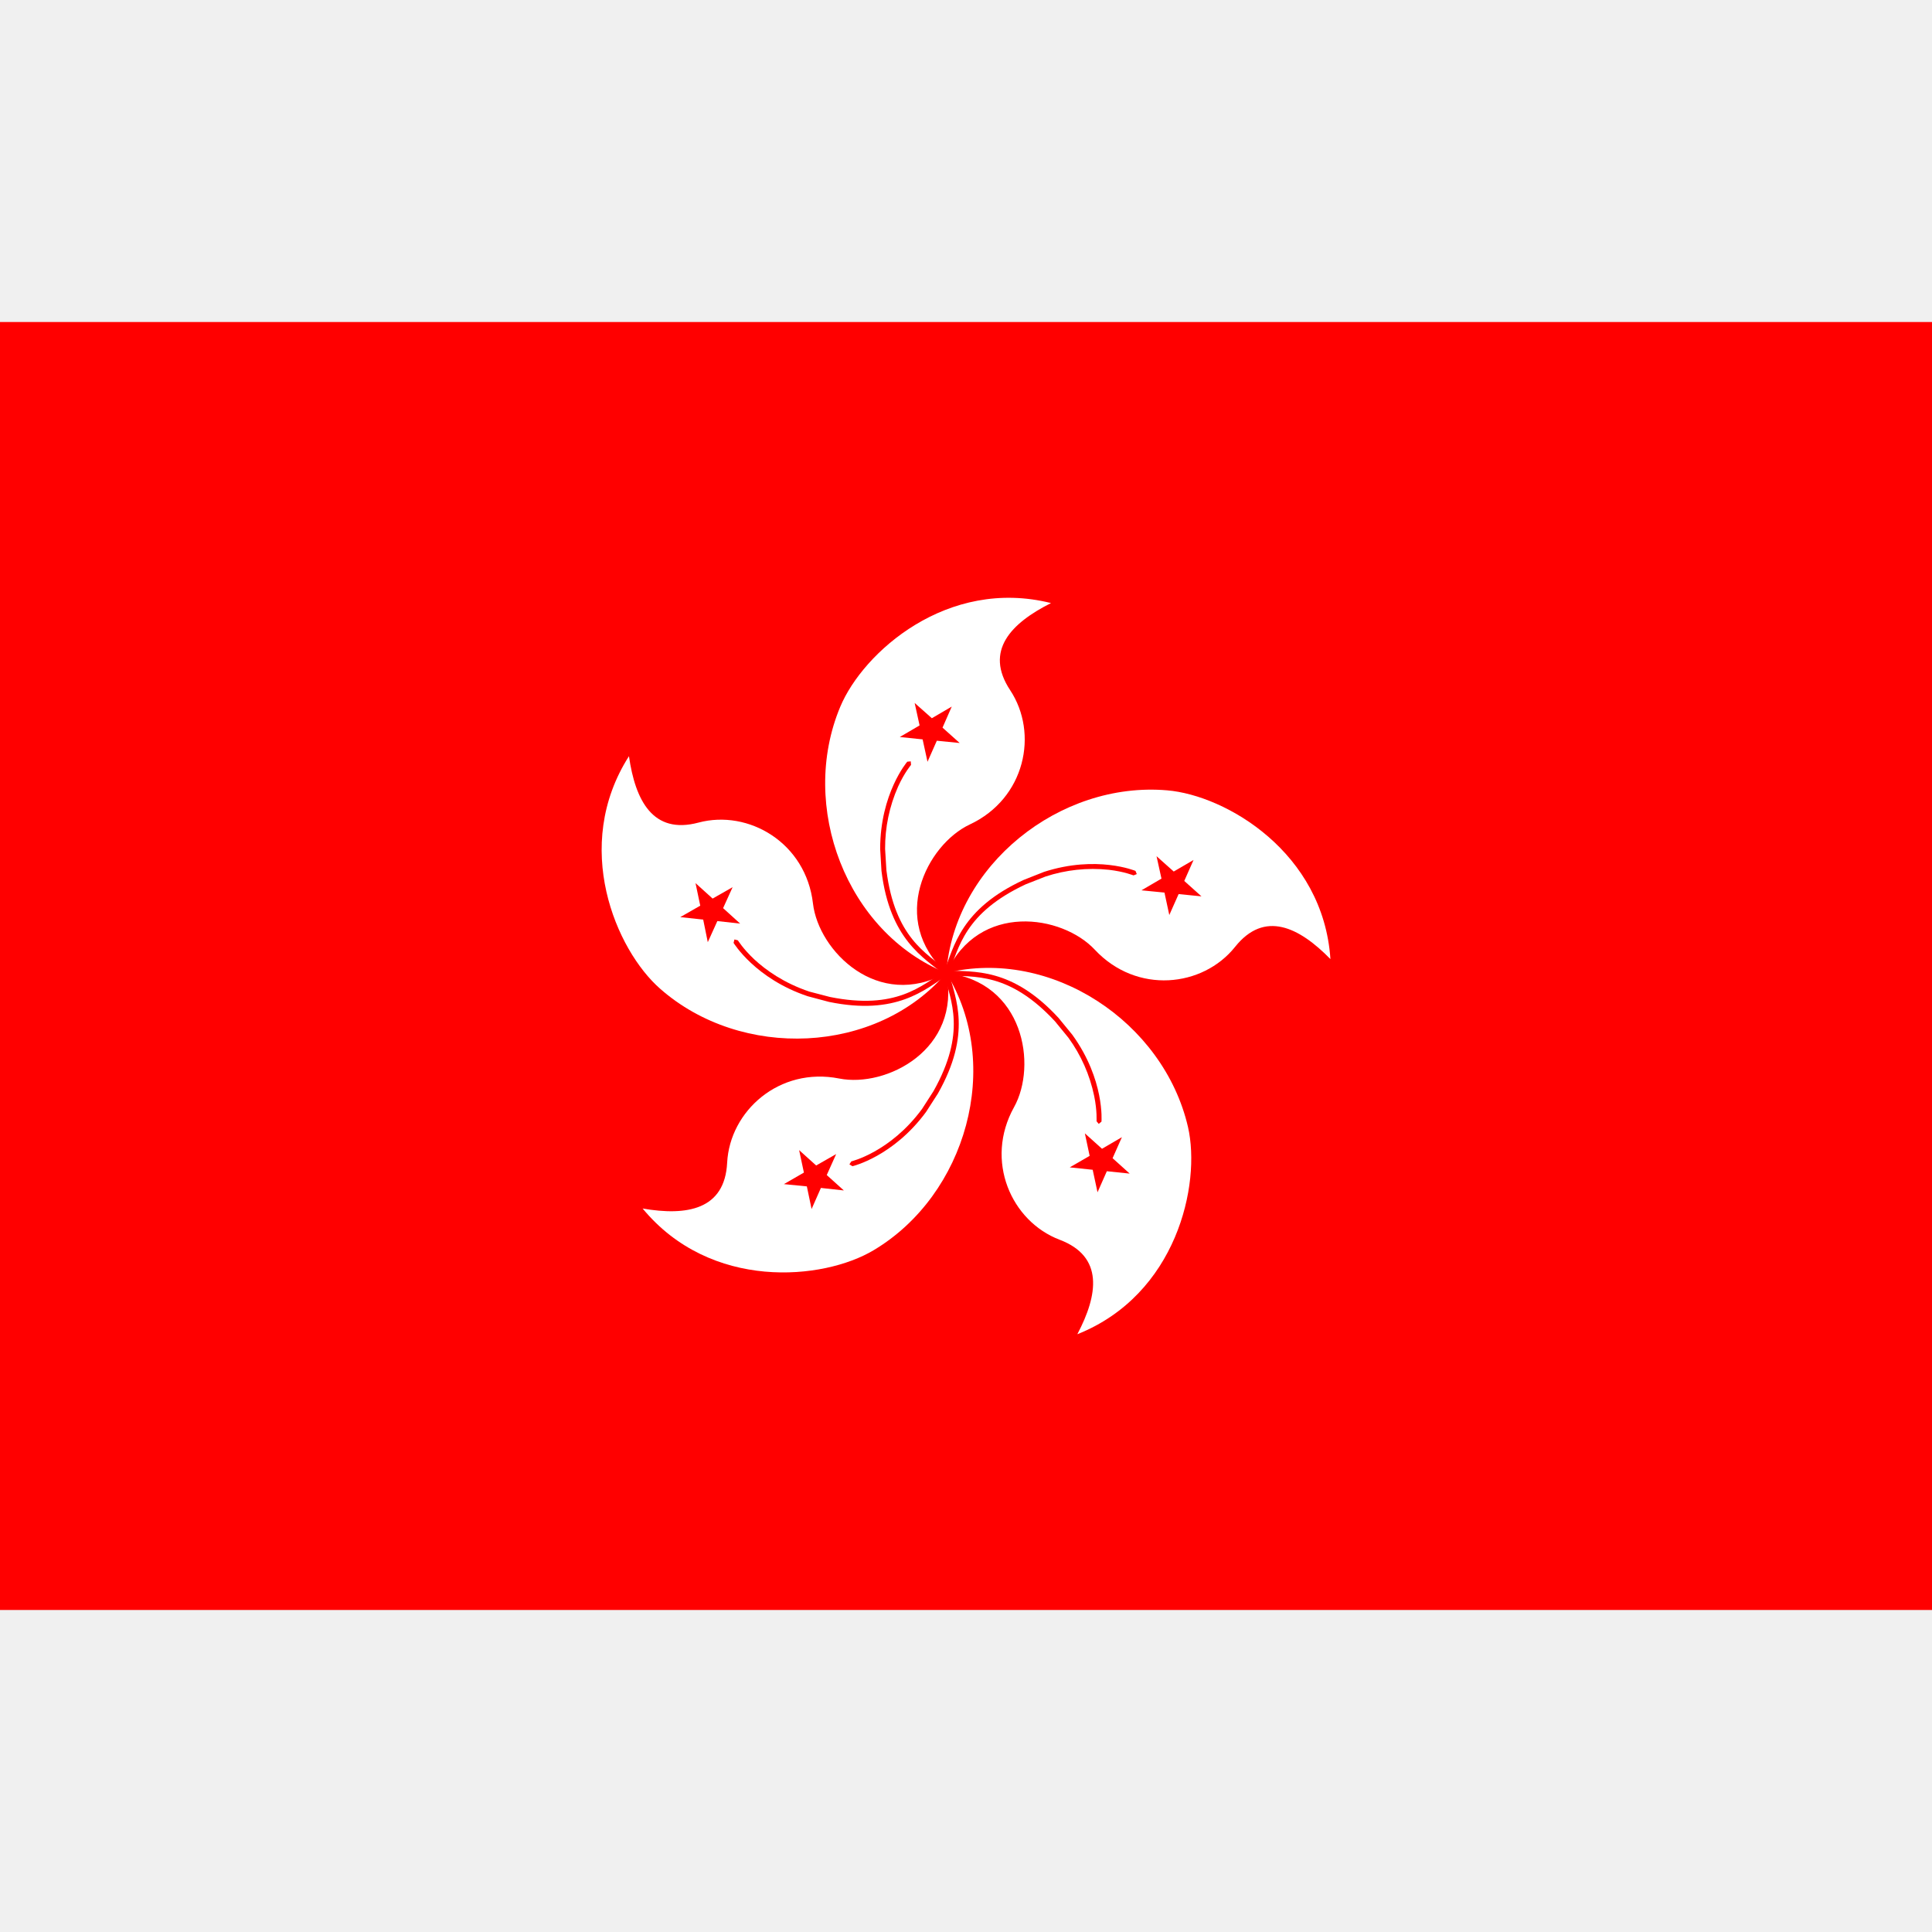
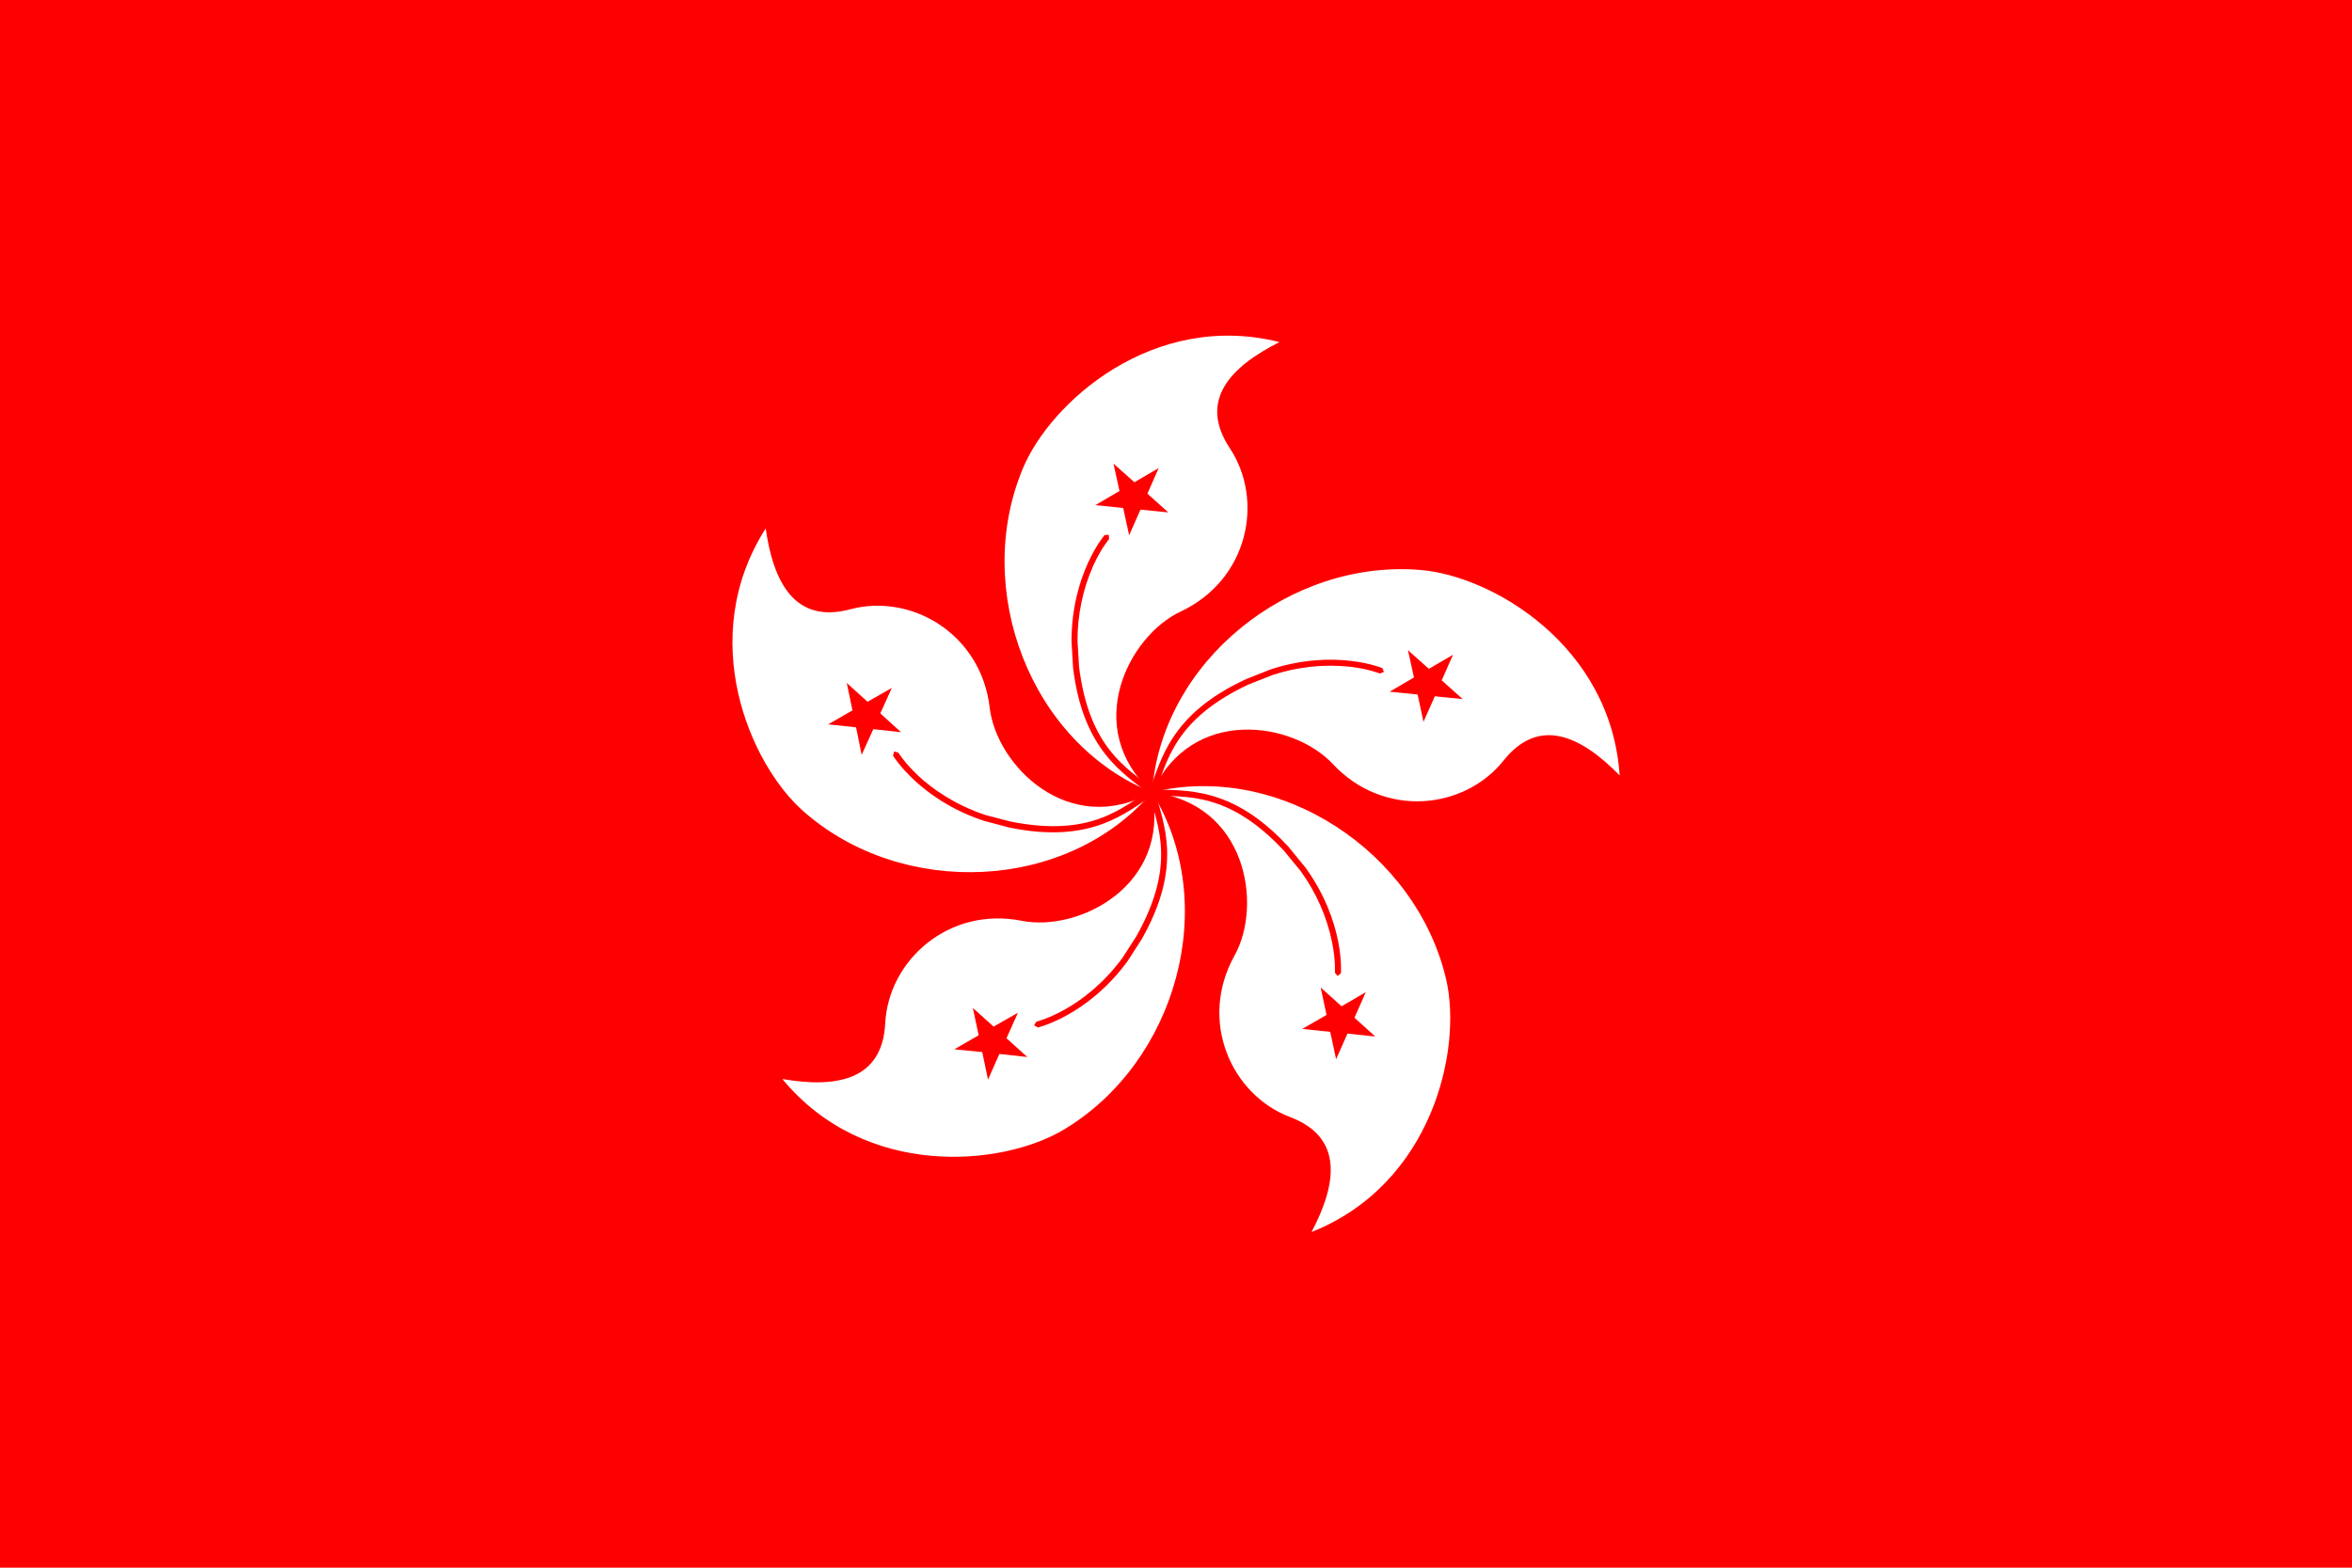
- <svg xmlns="http://www.w3.org/2000/svg" t="1727709262837" class="icon" viewBox="0 0 1024 1024" version="1.1" p-id="4309" width="256" height="256">
-   <path d="M0 170.675h1024v682.65H0z" fill="#FF0000" p-id="4310" />
-   <path d="M501.606 521.318l-5.658-5.632 5.606-5.632 5.632 5.606z" fill="#FF0000" p-id="4311" />
-   <path d="M501.555 515.686c-52.992-21.402-78.31-88.371-56.192-141.107 12.109-28.902 56.806-68.685 111.693-54.938-21.197 10.65-35.456 25.293-21.658 46.157 15.155 22.912 8.038 57.395-21.402 71.194-22.886 10.778-43.008 50.714-12.442 78.694z" fill="#FFFFFF" p-id="4312" />
-   <path d="M500.71 516.71c-11.162-9.088-29.056-18.765-33.51-55.117l-0.691-11.648c0-29.338 14.259-46.131 14.362-46.234l1.843-0.179 0.154 1.869c0.051 0-3.405 3.917-6.861 11.52a80.384 80.384 0 0 0-6.886 32.998l0.691 11.29c4.506 35.584 21.043 44.006 32.589 53.402l0.205 1.869-1.05 0.486-0.845-0.256zM484.787 372.582l9.114 8.09 10.547-6.17-4.89 11.162 9.088 8.141-12.109-1.203-4.941 11.162-2.586-11.878-12.109-1.254 10.496-6.144z" fill="#FF0000" p-id="4313" />
-   <path d="M501.555 515.686c4.147-57.062 60.109-101.683 117.043-96.794 31.206 2.637 82.79 32.947 86.554 89.446-16.589-16.947-34.944-26.035-50.56-6.451-17.101 21.402-52.096 25.216-74.291 1.51-17.306-18.586-61.491-25.421-78.746 12.288z" fill="#FFFFFF" p-id="4314" />
-   <path d="M500.352 515.2c5.197-13.466 8.96-33.485 42.214-48.819l10.803-4.275c27.955-9.011 48.307-0.563 48.461-0.512l0.691 1.69-1.715 0.691c-0.051 0.026-4.787-1.997-13.107-2.97a80.282 80.282 0 0 0-33.562 3.584l-10.496 4.122c-32.461 15.181-35.456 33.562-40.858 47.411l-1.69 0.742-0.794-0.794 0.051-0.87zM632.602 455.808l-4.915 11.11 9.114 8.166-12.109-1.203-4.941 11.11-2.56-11.904-12.186-1.203 10.598-6.195-2.611-11.878 9.114 8.115z" fill="#FF0000" p-id="4315" />
-   <path d="M501.555 515.686c55.552-13.568 115.2 25.958 128.102 81.638 6.989 30.541-6.042 88.909-58.65 109.85 11.059-20.992 14.054-41.19-9.344-50.074-25.651-9.728-39.987-41.907-24.192-70.298 12.339-22.17 5.222-66.304-35.917-71.117z" fill="#FFFFFF" p-id="4316" />
-   <path d="M501.658 514.381c14.413 0.794 34.611-1.792 59.392 25.139l7.347 8.986c17.203 23.885 15.411 45.798 15.411 45.978l-1.459 1.203-1.152-1.408c-0.051 0 0.41-5.248-1.254-13.363a80.179 80.179 0 0 0-13.645-30.874l-7.142-8.73c-24.397-26.266-42.803-23.398-57.651-24.32l-1.254-1.382 0.589-0.998 0.819-0.23zM598.758 622.029l-12.109-1.254-4.941 11.162-2.56-11.93-12.16-1.28 10.547-6.093-2.534-11.93 9.088 8.166 10.547-6.144-4.941 11.136z" fill="#FF0000" p-id="4317" />
-   <path d="M501.555 515.686c30.054 48.691 10.65 117.606-38.451 146.918-26.854 16.077-86.451 21.581-122.496-22.067 23.398 4.045 43.546 0.691 44.8-24.294 1.408-27.341 27.597-50.918 59.443-44.595 24.909 4.915 64.742-15.36 56.704-55.962z" fill="#FFFFFF" p-id="4318" />
-   <path d="M502.861 515.328c3.661 13.978 12.288 32.384-5.76 64.282l-6.298 9.779c-17.408 23.629-38.861 28.698-38.989 28.723l-1.613-0.973 0.998-1.562c0-0.051 5.043-1.178 12.339-5.274 7.296-4.07 16.691-11.034 25.139-22.502l6.093-9.472c17.562-31.258 9.19-47.923 5.504-62.336l0.998-1.587 1.05 0.205 0.538 0.717zM430.157 640.819l-2.509-12.006-12.16-1.203 10.598-6.118-2.534-11.904 9.037 8.141 10.598-6.042-4.992 11.11 9.062 8.166-12.16-1.331z" fill="#FF0000" p-id="4319" />
-   <path d="M501.555 515.686c-37.146 43.443-108.646 46.157-151.603 8.422-23.552-20.608-47.053-75.622-16.589-123.315 3.354 23.501 12.698 41.651 36.838 35.2 26.496-7.091 56.96 10.624 60.698 42.931 2.944 25.139 34.458 56.806 70.656 36.762z" fill="#FFFFFF" p-id="4320" />
-   <path d="M502.246 516.787c-12.109 7.731-27.008 21.632-62.899 14.234l-11.238-2.995c-27.802-9.318-39.194-28.16-39.296-28.262v-0.051l0.461-1.792 1.792 0.461c0.051 0 2.688 4.454 8.755 10.138 6.144 5.683 15.642 12.493 29.158 17.05l10.906 2.842c35.149 7.066 48.461-5.939 61.056-13.901l1.792 0.461 0.102 1.126-0.589 0.691zM360.55 486.093l10.598-6.067-2.509-11.955 9.062 8.192 10.598-6.042-5.043 11.11 9.037 8.192-12.083-1.331-5.069 11.187-2.432-11.981z" fill="#FF0000" p-id="4321" />
+ <svg xmlns="http://www.w3.org/2000/svg" width="256" height="170.663" viewBox="0 0 256 170.663" fill="none">
+   <path d="M0 0L256 0L256 170.663L0 170.663L0 0Z" fill="#FF0000">
+ </path>
+   <path d="M125.401 87.661L123.987 86.253L125.389 84.845L126.797 86.246L125.401 87.661Z" fill="#FF0000">
+ </path>
+   <path d="M125.389 86.253C112.141 80.902 105.811 64.16 111.341 50.976C114.368 43.75 125.543 33.805 139.264 37.242C133.965 39.904 130.4 43.565 133.85 48.781C137.638 54.509 135.859 63.13 128.499 66.579C122.777 69.274 117.747 79.258 125.389 86.253Z" fill="#FFFFFF">
+ </path>
+   <path d="M125.177 86.509C122.387 84.237 117.913 81.818 116.8 72.73L116.627 69.818C116.627 62.483 120.192 58.285 120.217 58.259L120.678 58.215L120.717 58.682C120.729 58.682 119.865 59.661 119.001 61.562C118.858 61.885 118.724 62.212 118.597 62.543C118.471 62.874 118.354 63.207 118.246 63.544C118.137 63.881 118.038 64.22 117.948 64.563C117.857 64.905 117.776 65.249 117.703 65.595C117.631 65.942 117.568 66.29 117.514 66.639C117.46 66.989 117.416 67.34 117.38 67.692C117.345 68.044 117.319 68.397 117.302 68.75C117.285 69.104 117.278 69.457 117.28 69.811L117.453 72.634C118.579 81.53 122.713 83.635 125.6 85.984L125.651 86.451L125.389 86.573L125.177 86.509ZM121.197 50.477L123.475 52.499L126.112 50.957L124.889 53.747L127.161 55.783L124.134 55.482L122.899 58.272L122.253 55.303L119.225 54.989L121.849 53.453L121.197 50.477Z" fill="#FF0000">
+ </path>
+   <path d="M125.389 86.253C126.426 71.987 140.416 60.832 154.65 62.054C162.451 62.714 175.347 70.291 176.288 84.416C172.141 80.179 167.552 77.907 163.648 82.803C159.373 88.154 150.624 89.107 145.075 83.181C140.749 78.534 129.703 76.826 125.389 86.253Z" fill="#FFFFFF">
+ </path>
+   <path d="M125.088 86.131C126.387 82.765 127.328 77.76 135.641 73.927L138.342 72.858C145.331 70.605 150.419 72.717 150.457 72.73L150.63 73.152L150.201 73.325C150.189 73.331 149.005 72.826 146.925 72.582C146.572 72.545 146.219 72.517 145.865 72.499C145.512 72.48 145.158 72.471 144.803 72.471C144.449 72.471 144.095 72.481 143.741 72.5C143.387 72.519 143.034 72.547 142.682 72.585C142.33 72.622 141.979 72.669 141.629 72.725C141.279 72.781 140.931 72.847 140.584 72.921C140.238 72.996 139.894 73.08 139.552 73.173C139.21 73.266 138.871 73.368 138.534 73.478L135.91 74.509C127.795 78.304 127.046 82.899 125.696 86.362L125.274 86.547L125.075 86.349L125.088 86.131ZM158.15 71.283L156.921 74.061L159.2 76.103L156.173 75.802L154.937 78.579L154.297 75.603L151.251 75.302L153.901 73.754L153.248 70.784L155.526 72.813L158.15 71.283Z" fill="#FF0000">
+ </path>
+   <path d="M125.389 86.253C139.277 82.861 154.189 92.743 157.415 106.663C159.162 114.298 155.904 128.89 142.752 134.125C145.517 128.877 146.266 123.827 140.416 121.607C134.003 119.175 130.419 111.13 134.368 104.032C137.453 98.49 135.674 87.456 125.389 86.253Z" fill="#FFFFFF">
+ </path>
+   <path d="M125.414 85.926C129.017 86.125 134.067 85.478 140.262 92.211L142.099 94.458C146.4 100.429 145.952 105.907 145.952 105.952L145.587 106.253L145.299 105.901C145.286 105.901 145.401 104.589 144.985 102.56C144.914 102.213 144.833 101.868 144.743 101.525C144.653 101.183 144.553 100.843 144.445 100.505C144.337 100.168 144.22 99.834 144.094 99.502C143.968 99.171 143.834 98.843 143.691 98.519C143.547 98.195 143.396 97.875 143.235 97.559C143.075 97.243 142.907 96.931 142.73 96.624C142.553 96.317 142.369 96.015 142.176 95.718C141.983 95.42 141.783 95.128 141.574 94.842L139.789 92.659C133.689 86.093 129.088 86.81 125.376 86.579L125.062 86.234L125.209 85.984L125.414 85.926ZM149.689 112.838L146.662 112.525L145.427 115.315L144.787 112.333L141.747 112.013L144.384 110.49L143.75 107.507L146.022 109.549L148.659 108.013L147.424 110.797L149.689 112.838Z" fill="#FF0000">
+ </path>
+   <path d="M125.389 86.253C132.902 98.426 128.051 115.655 115.776 122.983C109.062 127.002 94.163 128.378 85.152 117.466C91.001 118.477 96.038 117.639 96.352 111.392C96.704 104.557 103.251 98.663 111.213 100.243C117.44 101.472 127.398 96.403 125.389 86.253Z" fill="#FFFFFF">
+ </path>
+   <path d="M125.715 86.163C126.631 89.658 128.787 94.259 124.275 102.234L122.701 104.679C118.349 110.586 112.986 111.853 112.954 111.859L112.551 111.616L112.8 111.226C112.8 111.213 114.061 110.931 115.885 109.907C117.709 108.89 120.058 107.149 122.17 104.282L123.693 101.914C128.083 94.099 125.991 89.933 125.069 86.33L125.319 85.933L125.581 85.984L125.715 86.163ZM107.539 117.536L106.912 114.535L103.872 114.234L106.522 112.704L105.888 109.728L108.147 111.763L110.797 110.253L109.549 113.031L111.815 115.072L108.775 114.739L107.539 117.536Z" fill="#FF0000">
+ </path>
+   <path d="M125.389 86.253C116.102 97.114 98.227 97.792 87.488 88.358C81.6 83.206 75.725 69.453 83.341 57.53C84.179 63.405 86.515 67.942 92.551 66.33C99.175 64.557 106.79 68.986 107.725 77.062C108.461 83.347 116.339 91.264 125.389 86.253Z" fill="#FFFFFF">
+ </path>
+   <path d="M125.562 86.528C122.535 88.461 118.81 91.936 109.837 90.087L107.027 89.338C100.077 87.008 97.229 82.298 97.203 82.272L97.203 82.259L97.319 81.811L97.767 81.927C97.779 81.927 98.439 83.04 99.955 84.461C101.491 85.882 103.866 87.584 107.245 88.723L109.971 89.434C118.759 91.2 122.087 87.949 125.235 85.959L125.683 86.074L125.709 86.355L125.562 86.528ZM90.138 78.855L92.787 77.338L92.16 74.349L94.426 76.397L97.075 74.887L95.815 77.664L98.074 79.712L95.053 79.379L93.786 82.176L93.178 79.181L90.138 78.855Z" fill="#FF0000">
+ </path>
</svg>
